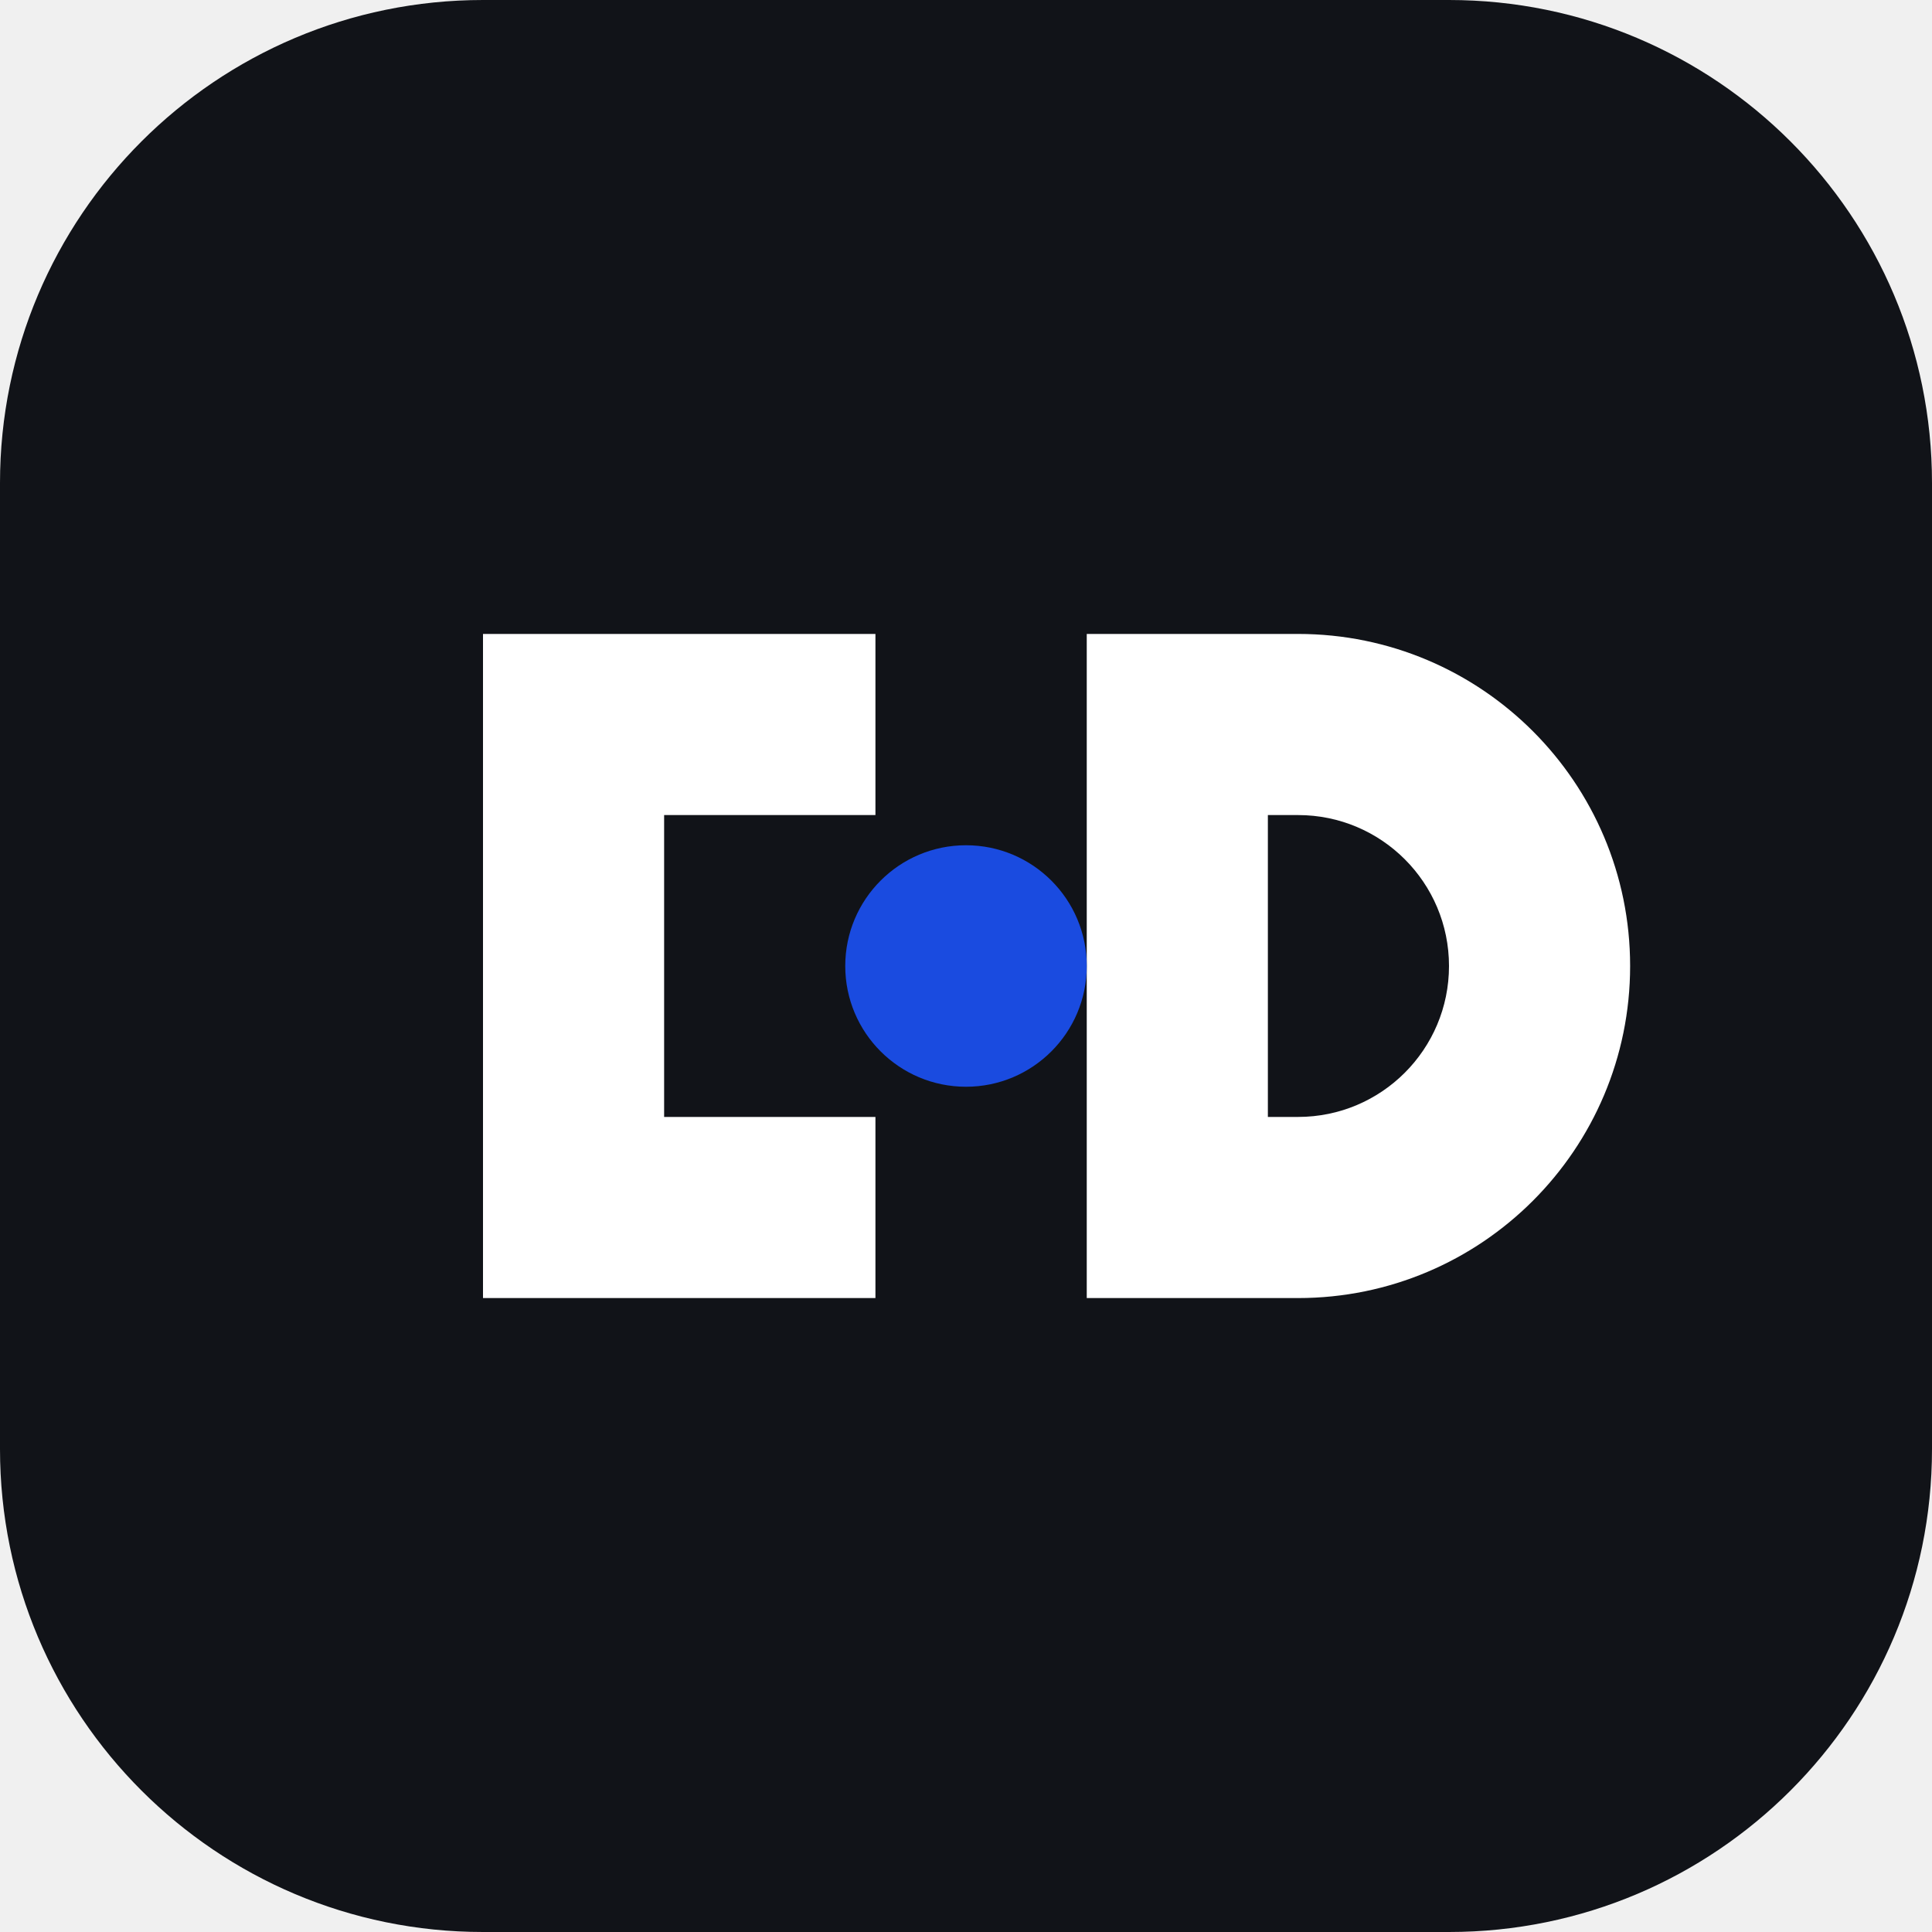
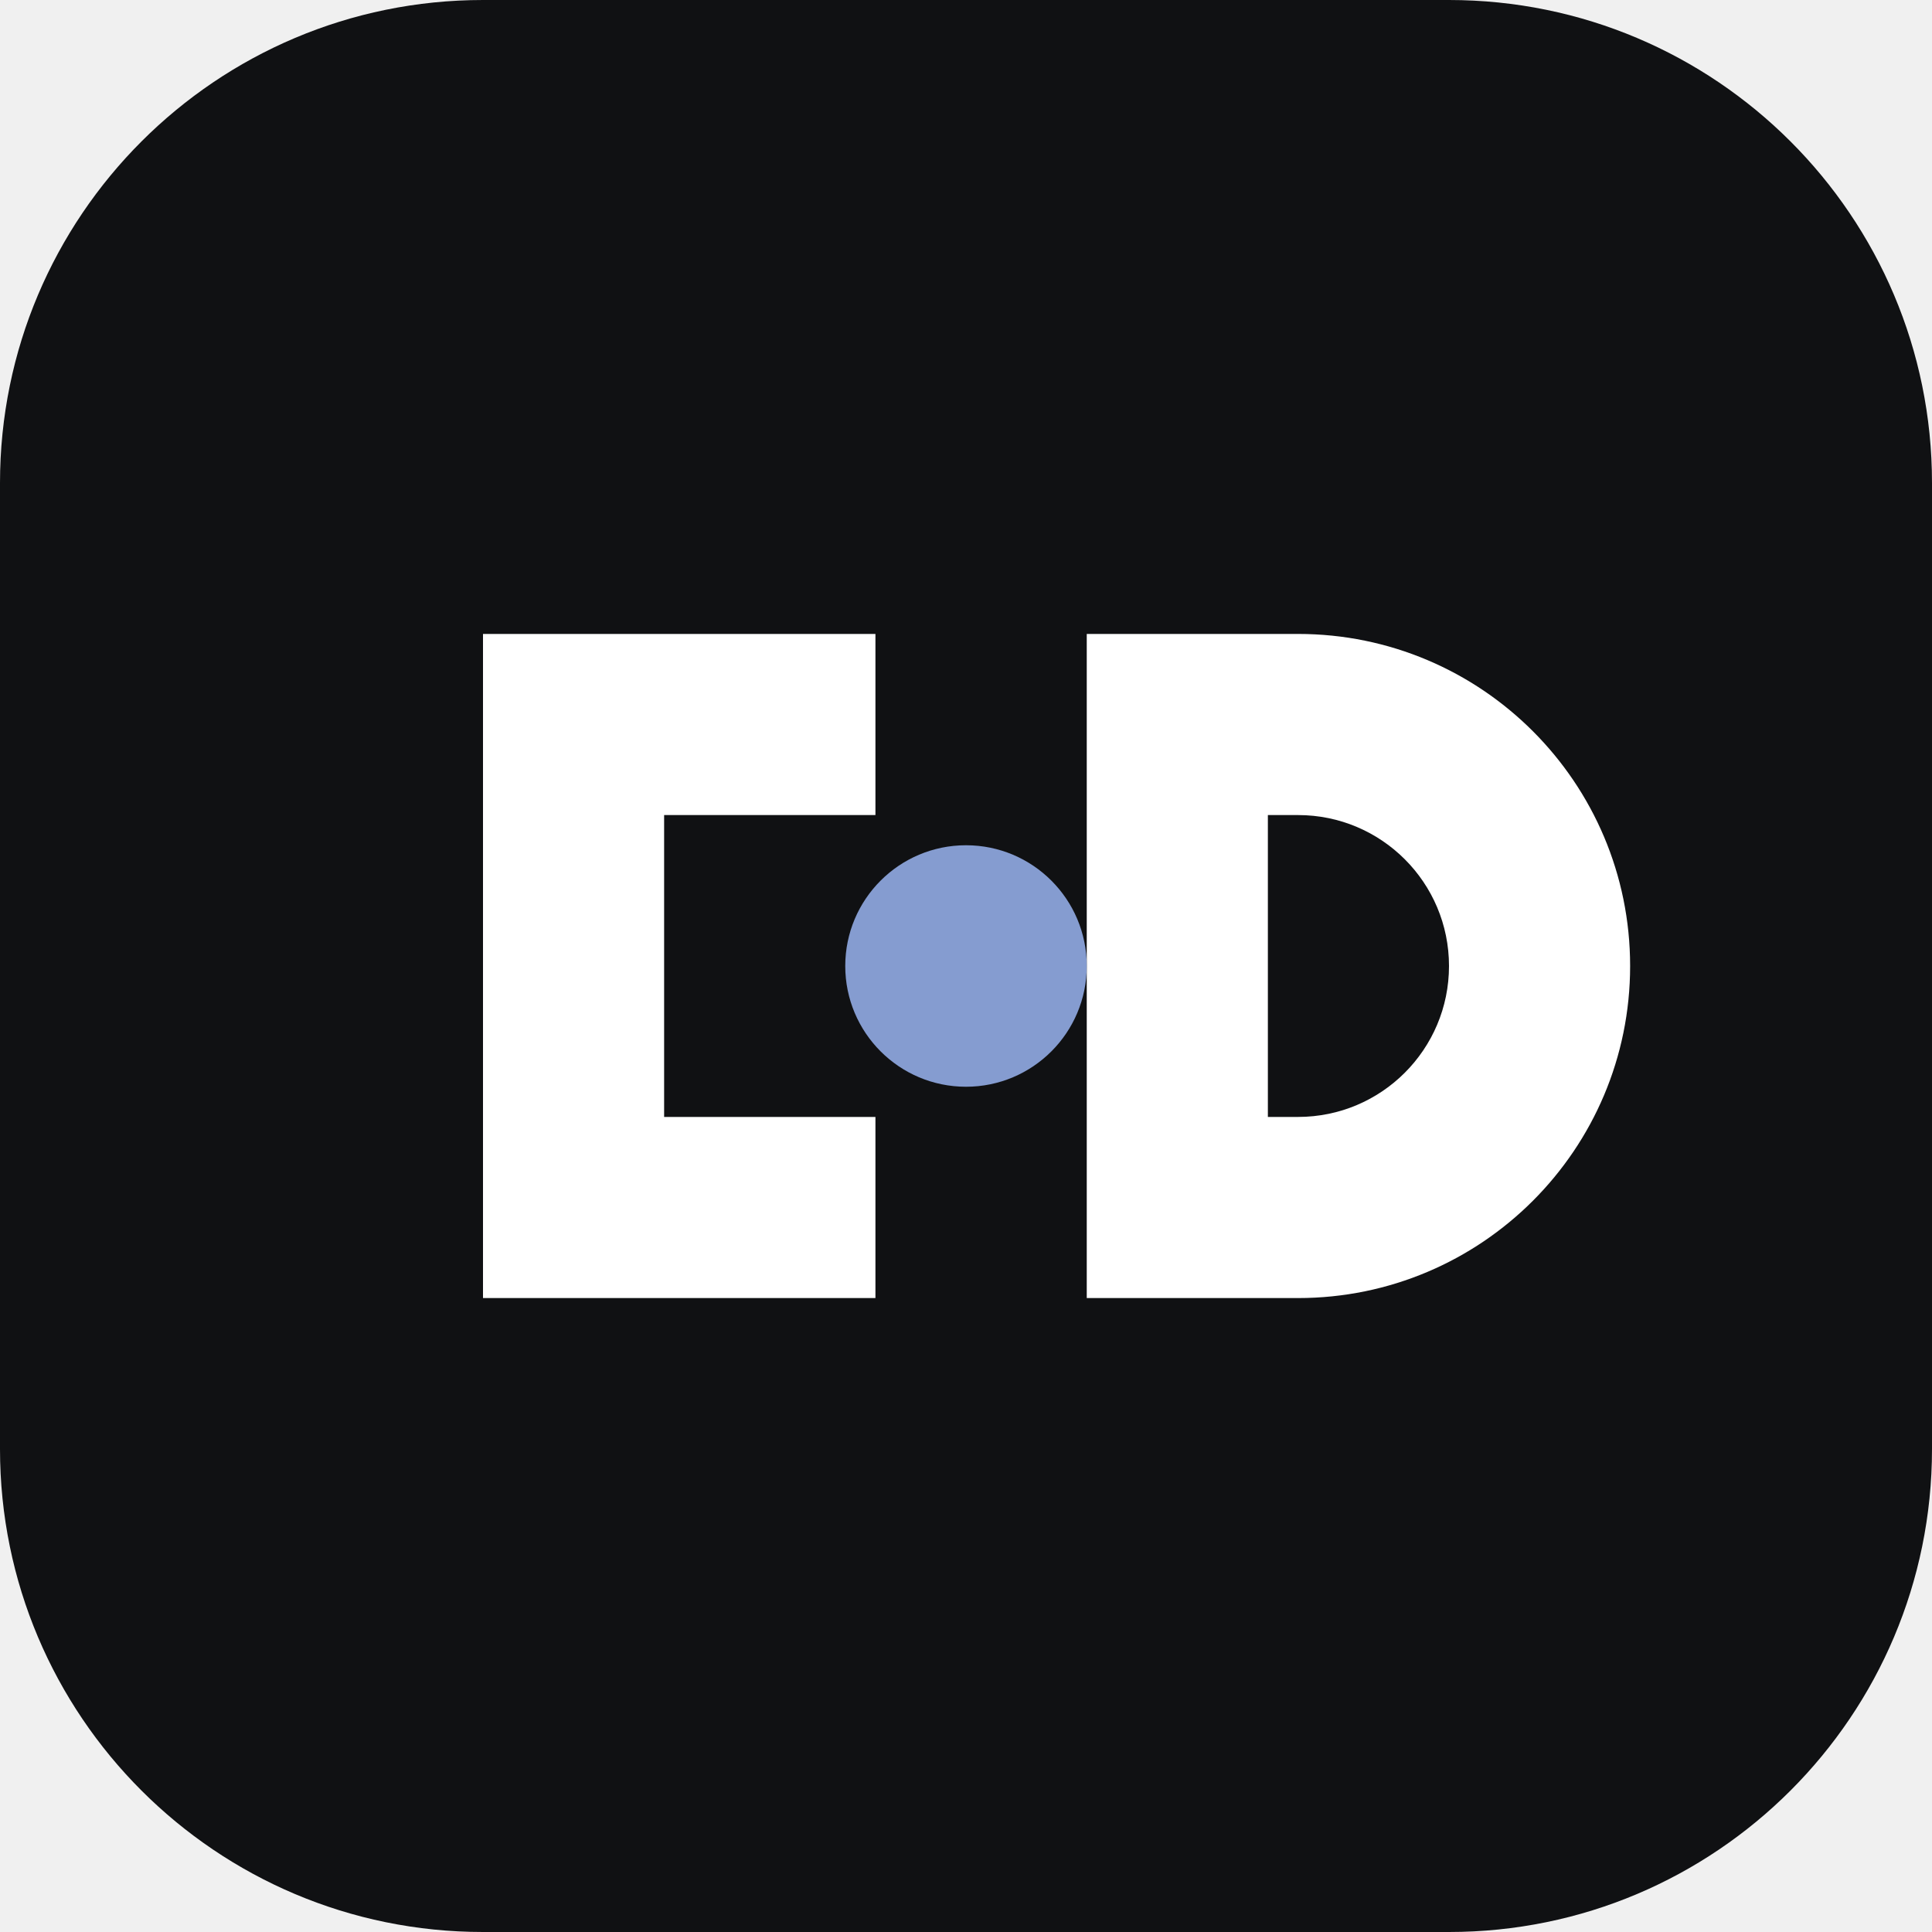
<svg xmlns="http://www.w3.org/2000/svg" viewBox="0 0 32 32">
-   <rect width="32" height="32" rx="8" fill="#111318" />
+   <rect width="32" height="32" rx="8" fill="#101113" />
  <path d="M8 10.5h6.5v3H11v5h3.5v3H8v-11Zm10 0h3.5a5.5 5.5 0 0 1 0 11H18v-11Zm3 3v5h.5a2.5 2.5 0 0 0 0-5H21Z" fill="#fff" />
-   <circle cx="16" cy="16" r="2" fill="#1a4be0" />
+   <circle cx="16" cy="16" r="2" fill="#859CD0" />
</svg>
